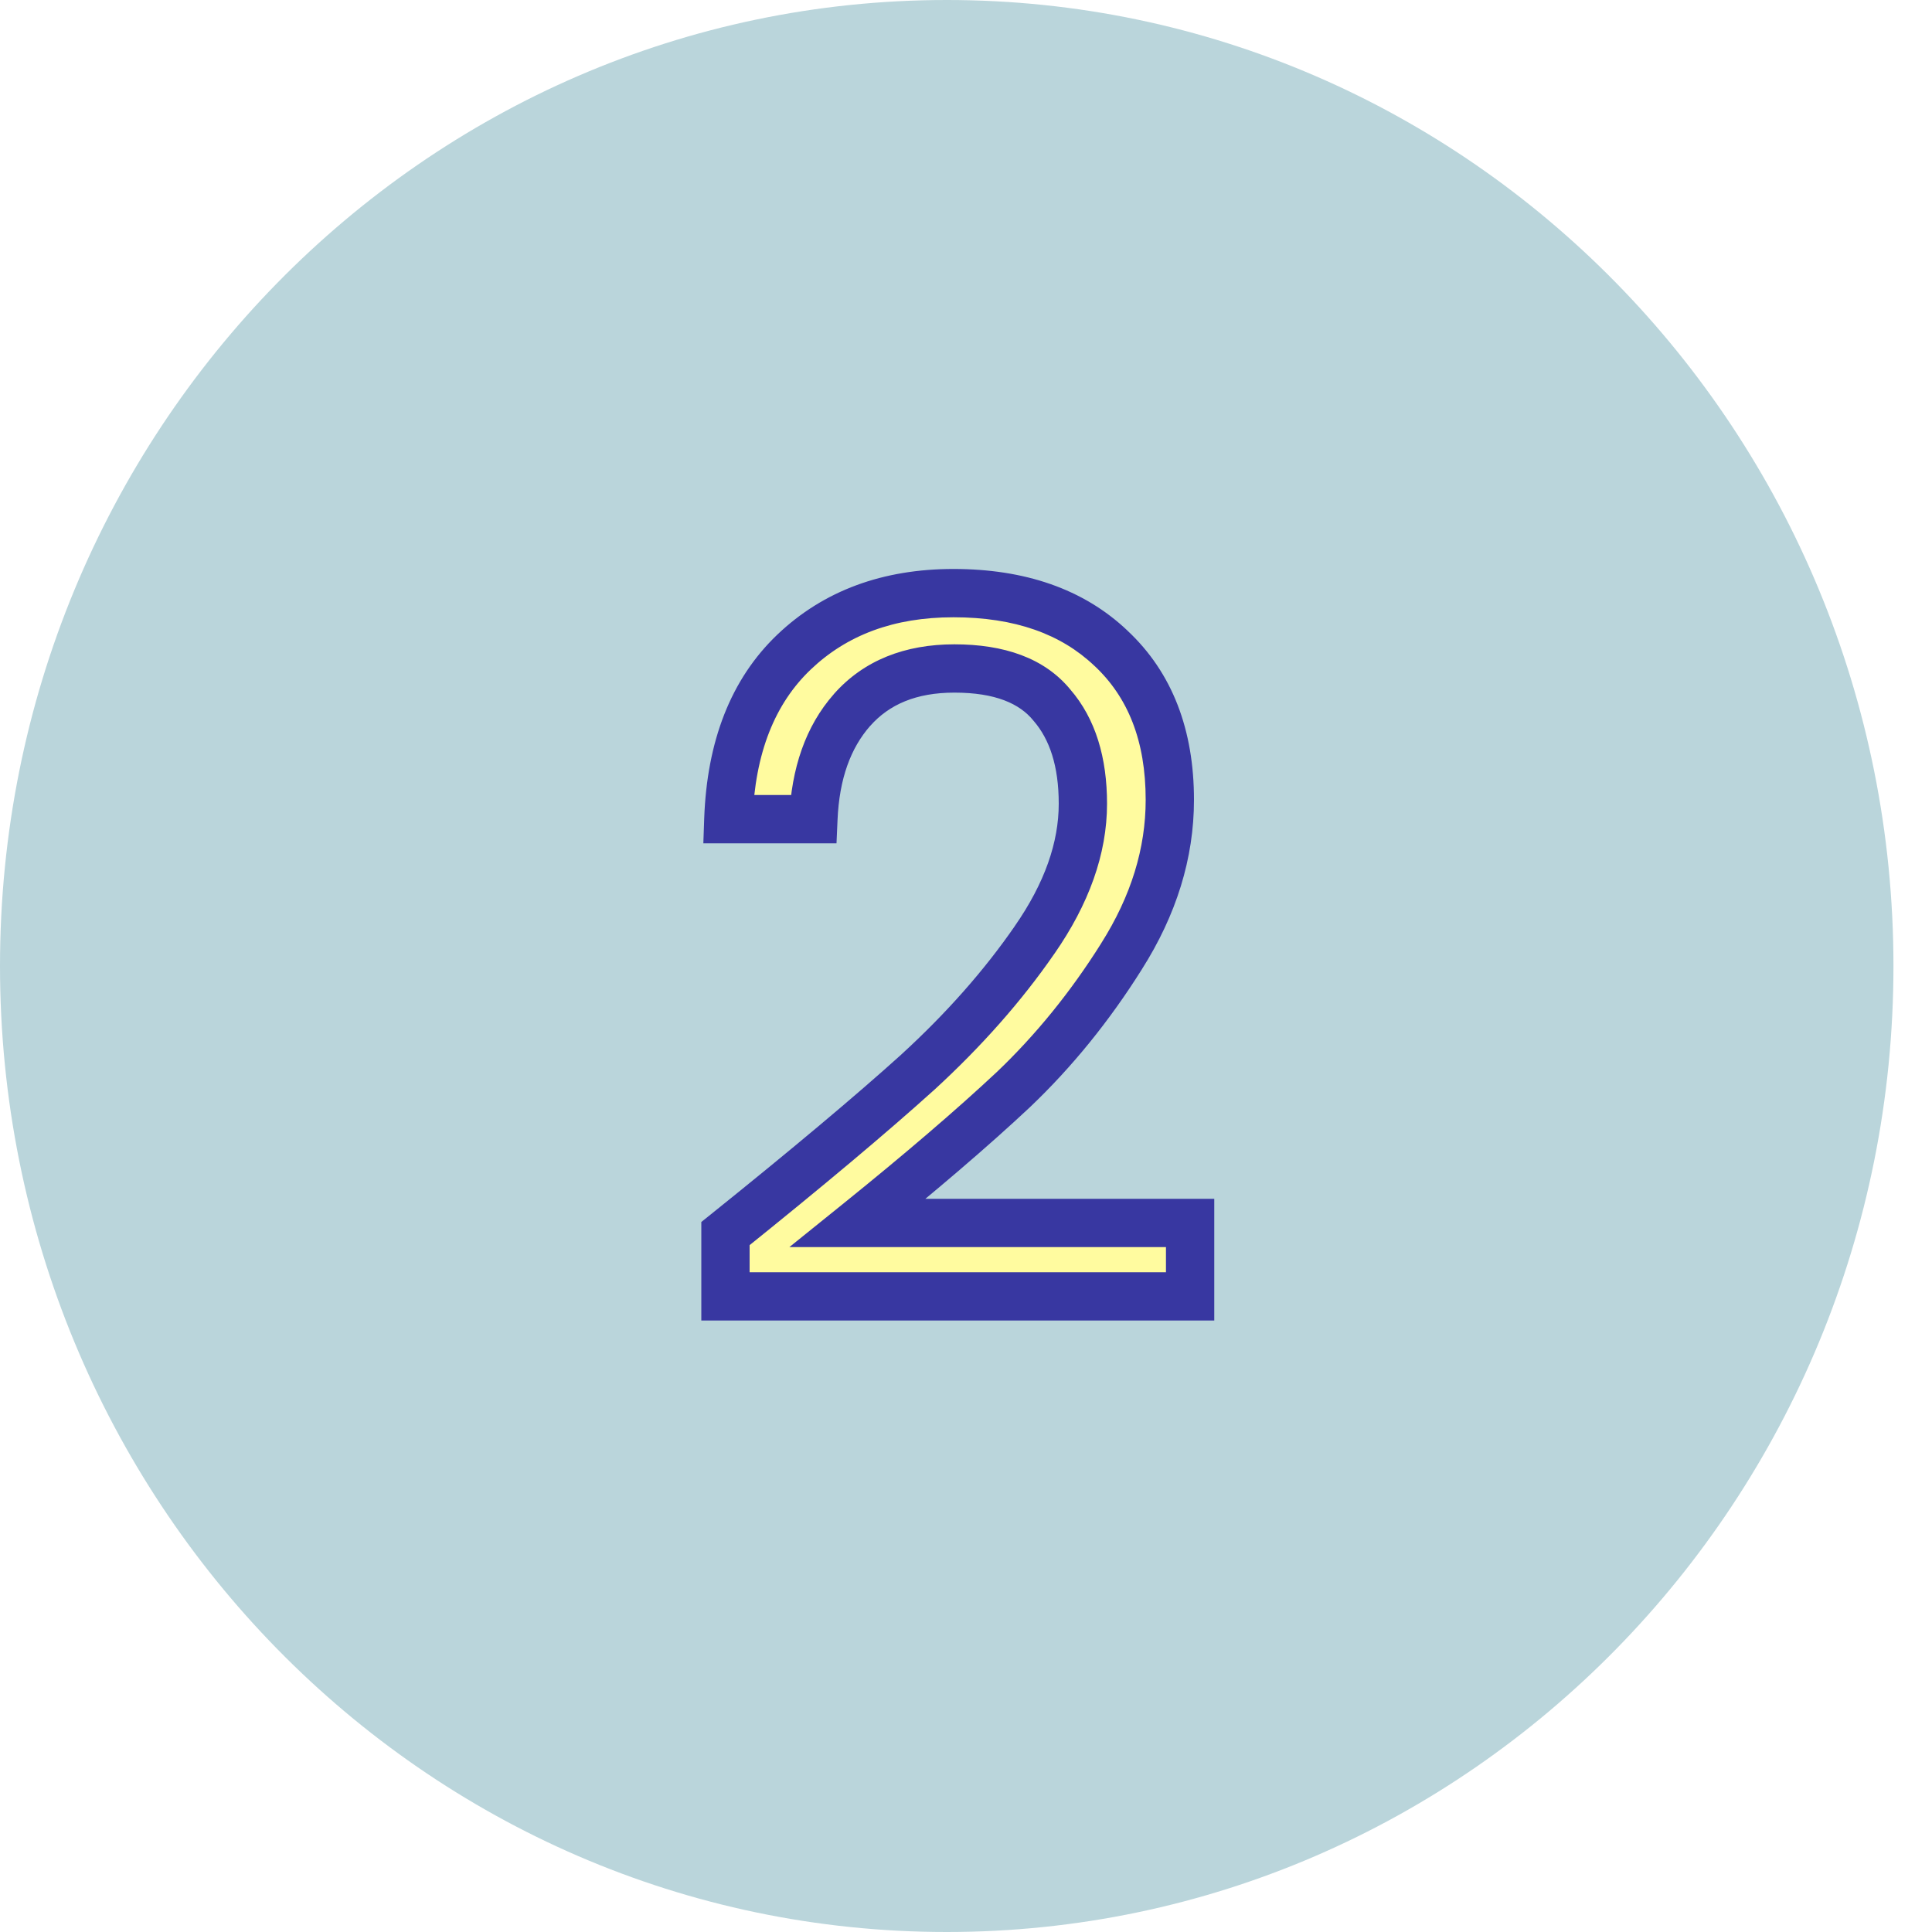
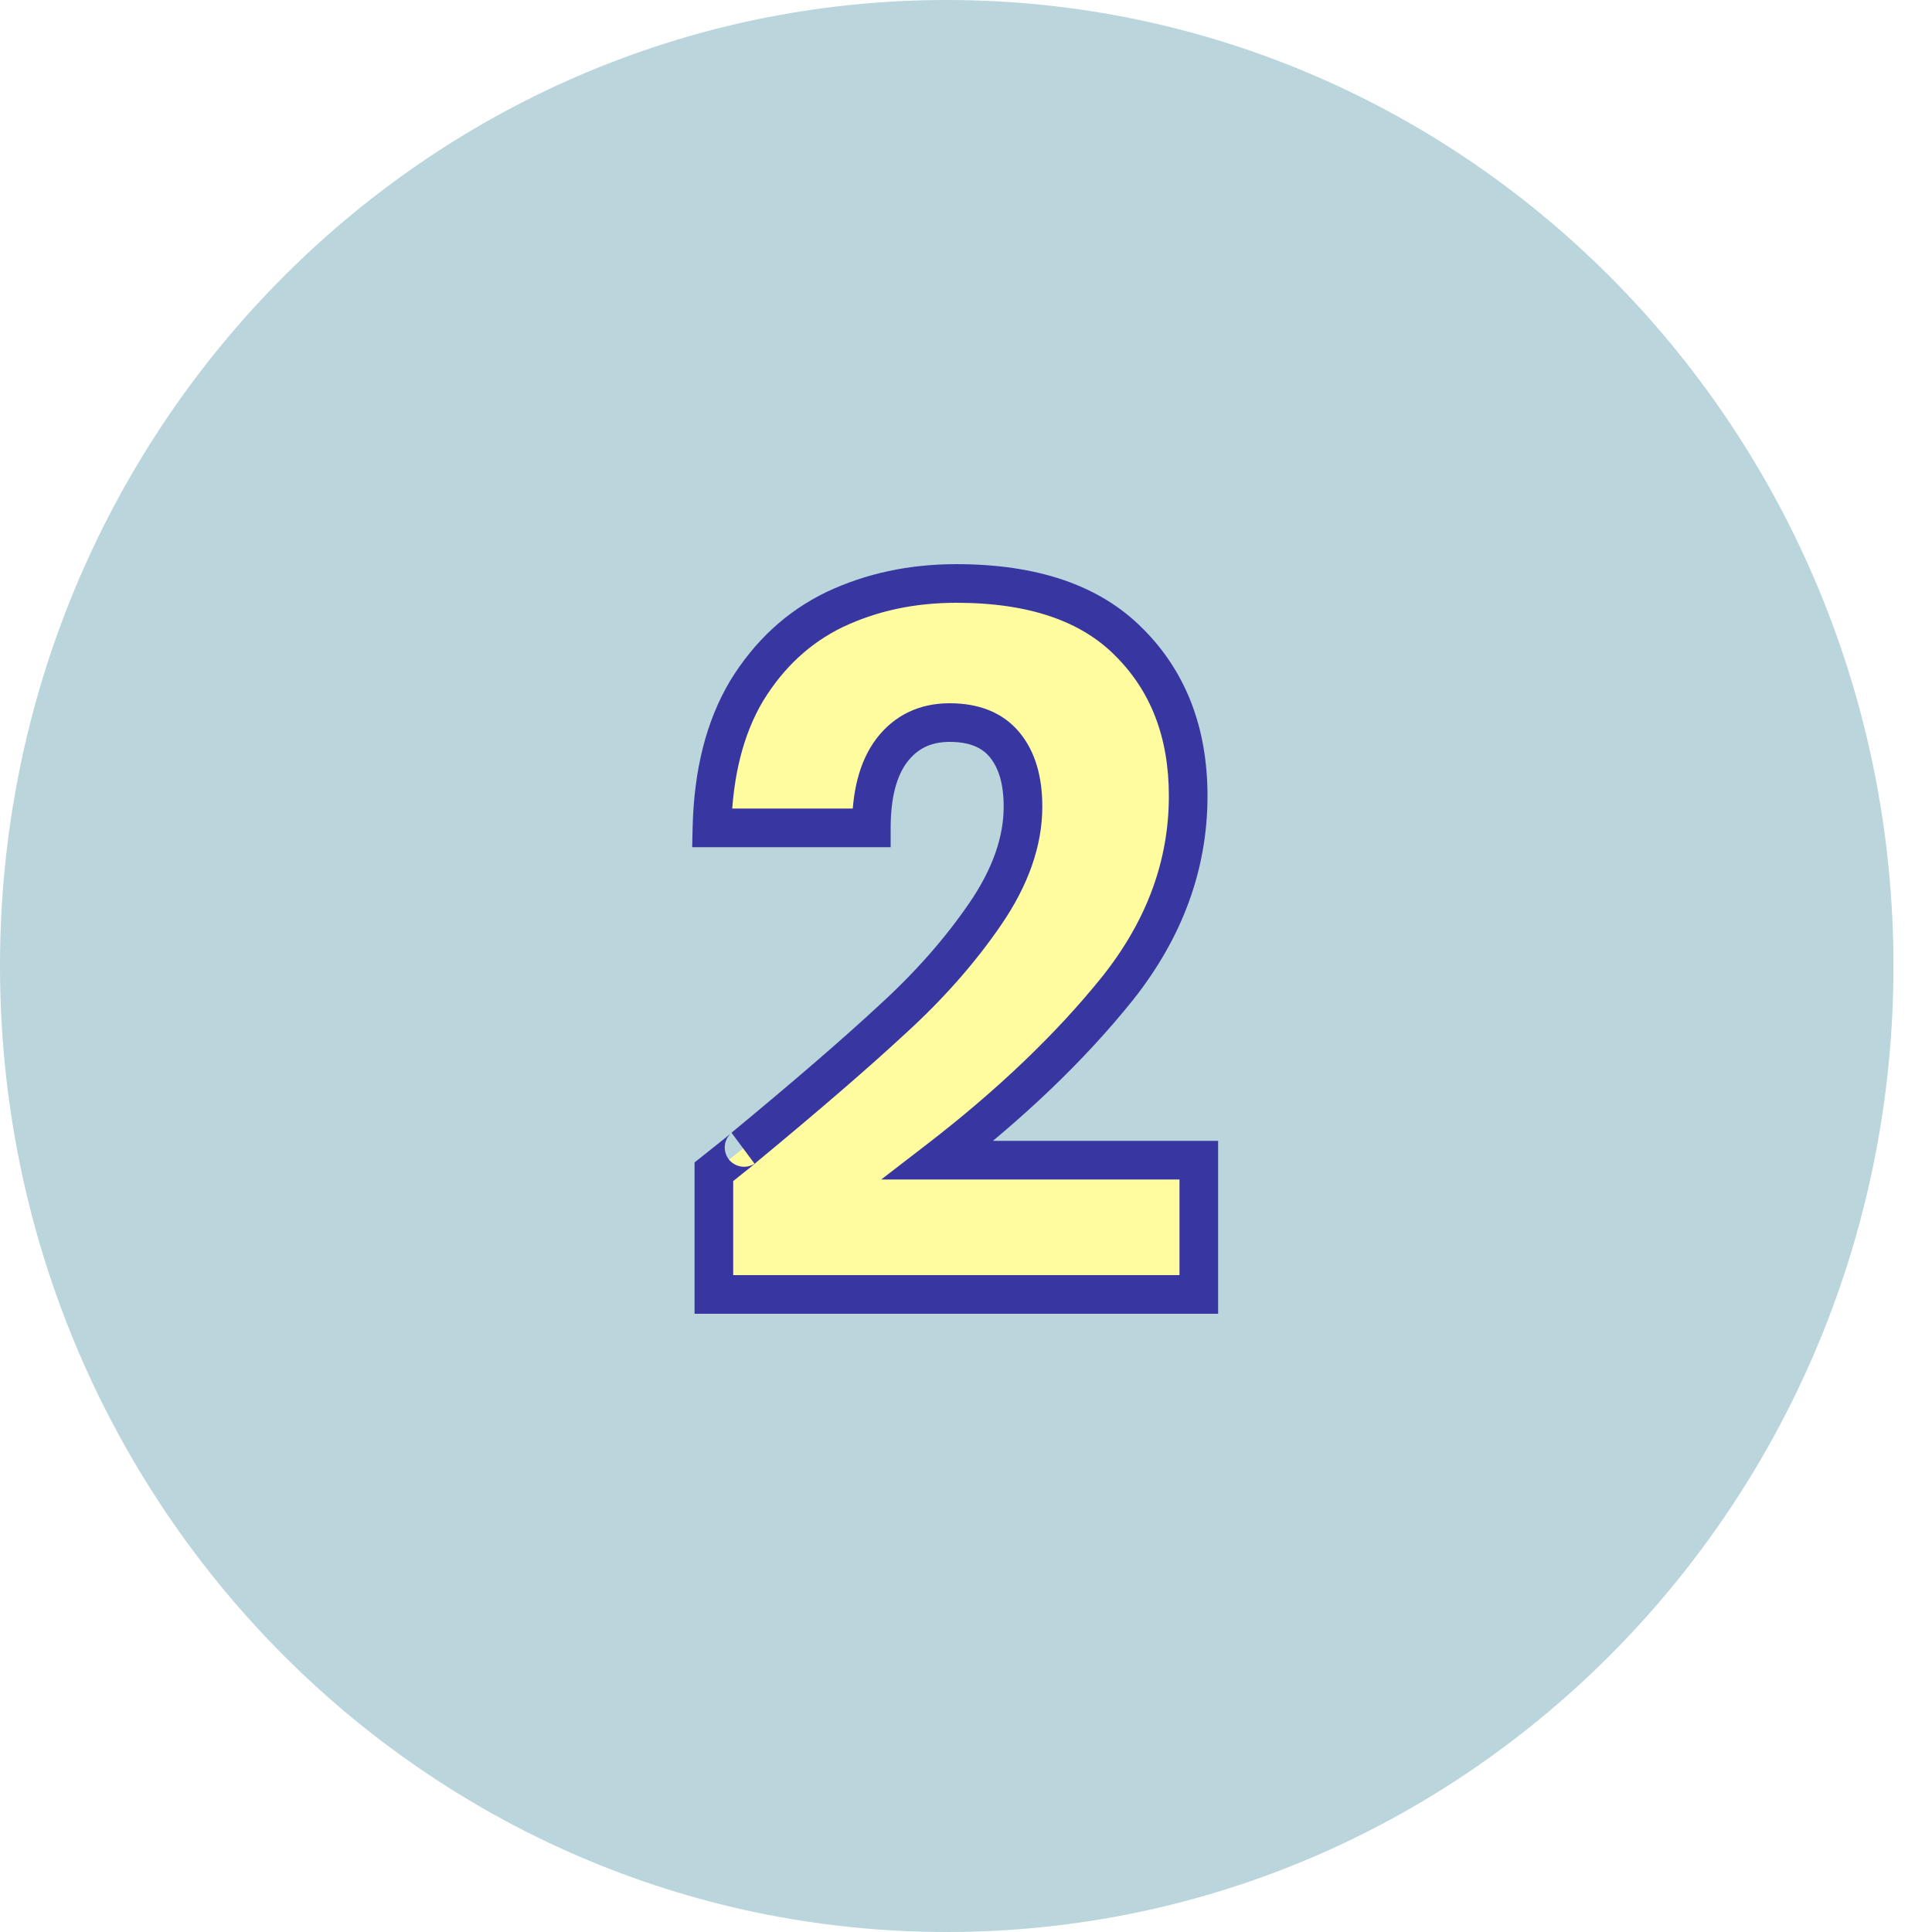
<svg xmlns="http://www.w3.org/2000/svg" width="40" height="40" viewBox="0 0 40 40" fill="none">
  <ellipse cx="19.601" cy="20" rx="19.601" ry="20" fill="#BAD5DB" />
-   <path d="M15.02 25.54C16.713 24.18 18.04 23.067 19 22.2C19.96 21.32 20.767 20.407 21.42 19.46C22.087 18.5 22.42 17.56 22.42 16.64C22.42 15.773 22.207 15.093 21.78 14.6C21.367 14.093 20.693 13.84 19.76 13.84C18.853 13.84 18.147 14.127 17.64 14.7C17.147 15.26 16.88 16.013 16.84 16.96H15.08C15.133 15.467 15.587 14.313 16.44 13.5C17.293 12.687 18.393 12.28 19.74 12.28C21.113 12.28 22.2 12.66 23 13.42C23.813 14.18 24.22 15.227 24.22 16.56C24.22 17.667 23.887 18.747 23.22 19.8C22.567 20.84 21.82 21.76 20.98 22.56C20.14 23.347 19.067 24.267 17.76 25.32H24.64V26.84H15.02V25.54Z" fill="#FFFB9F" />
-   <path d="M15.02 25.54L14.707 25.15L14.52 25.3V25.54H15.02ZM19 22.2L19.335 22.571L19.338 22.569L19 22.2ZM21.42 19.46L21.009 19.175L21.009 19.176L21.42 19.46ZM21.78 14.6L21.393 14.916L21.397 14.922L21.402 14.927L21.78 14.6ZM17.64 14.7L17.265 14.369L17.265 14.37L17.64 14.7ZM16.84 16.96V17.46H17.319L17.34 16.981L16.84 16.96ZM15.08 16.96L14.58 16.942L14.562 17.46H15.08V16.96ZM16.44 13.5L16.785 13.862L16.785 13.862L16.44 13.5ZM23 13.42L22.656 13.783L22.659 13.785L23 13.42ZM23.22 19.8L22.797 19.533L22.797 19.534L23.22 19.8ZM20.98 22.56L21.322 22.925L21.325 22.922L20.98 22.56ZM17.76 25.32L17.446 24.931L16.343 25.82H17.76V25.32ZM24.64 25.32H25.14V24.82H24.64V25.32ZM24.64 26.84V27.34H25.14V26.84H24.64ZM15.02 26.84H14.52V27.34H15.02V26.84ZM15.333 25.93C17.03 24.567 18.365 23.447 19.335 22.571L18.665 21.829C17.715 22.686 16.397 23.793 14.707 25.15L15.333 25.93ZM19.338 22.569C20.322 21.666 21.154 20.725 21.831 19.744L21.009 19.176C20.379 20.088 19.598 20.974 18.662 21.831L19.338 22.569ZM21.831 19.745C22.54 18.724 22.92 17.686 22.92 16.64H21.92C21.92 17.434 21.634 18.276 21.009 19.175L21.831 19.745ZM22.92 16.64C22.92 15.693 22.686 14.883 22.158 14.273L21.402 14.927C21.727 15.303 21.92 15.854 21.92 16.64H22.92ZM22.167 14.284C21.624 13.617 20.777 13.34 19.76 13.34V14.34C20.61 14.34 21.11 14.569 21.393 14.916L22.167 14.284ZM19.76 13.34C18.739 13.34 17.885 13.668 17.265 14.369L18.015 15.031C18.409 14.585 18.968 14.34 19.76 14.34V13.34ZM17.265 14.37C16.677 15.036 16.384 15.909 16.34 16.939L17.34 16.981C17.376 16.117 17.616 15.484 18.015 15.03L17.265 14.37ZM16.84 16.46H15.08V17.46H16.84V16.46ZM15.58 16.978C15.63 15.578 16.05 14.563 16.785 13.862L16.095 13.138C15.124 14.064 14.637 15.355 14.58 16.942L15.58 16.978ZM16.785 13.862C17.532 13.15 18.502 12.78 19.74 12.78V11.78C18.285 11.78 17.055 12.223 16.095 13.138L16.785 13.862ZM19.74 12.78C21.018 12.78 21.97 13.131 22.656 13.783L23.344 13.057C22.43 12.189 21.209 11.78 19.74 11.78V12.78ZM22.659 13.785C23.351 14.432 23.72 15.335 23.72 16.56H24.72C24.72 15.118 24.276 13.928 23.341 13.055L22.659 13.785ZM23.72 16.56C23.72 17.56 23.42 18.549 22.797 19.533L23.642 20.067C24.353 18.945 24.72 17.773 24.72 16.56H23.72ZM22.797 19.534C22.164 20.541 21.443 21.428 20.635 22.198L21.325 22.922C22.197 22.092 22.969 21.139 23.643 20.066L22.797 19.534ZM20.638 22.195C19.81 22.97 18.747 23.882 17.446 24.931L18.074 25.709C19.386 24.651 20.47 23.723 21.322 22.925L20.638 22.195ZM17.76 25.82H24.64V24.82H17.76V25.82ZM24.14 25.32V26.84H25.14V25.32H24.14ZM24.64 26.34H15.02V27.34H24.64V26.34ZM15.52 26.84V25.54H14.52V26.84H15.52Z" fill="#3837A1" />
+   <path d="M14.78 24.26C15.233 23.9 15.44 23.733 15.4 23.76C16.707 22.68 17.733 21.793 18.48 21.1C19.24 20.407 19.88 19.68 20.4 18.92C20.92 18.16 21.18 17.42 21.18 16.7C21.18 16.153 21.053 15.727 20.8 15.42C20.547 15.113 20.167 14.96 19.66 14.96C19.153 14.96 18.753 15.153 18.46 15.54C18.18 15.913 18.04 16.447 18.04 17.14H14.74C14.767 16.007 15.007 15.06 15.46 14.3C15.927 13.54 16.533 12.98 17.28 12.62C18.04 12.26 18.88 12.08 19.8 12.08C21.387 12.08 22.58 12.487 23.38 13.3C24.193 14.113 24.6 15.173 24.6 16.48C24.6 17.907 24.113 19.233 23.14 20.46C22.167 21.673 20.927 22.86 19.42 24.02H24.82V26.8H14.78V24.26Z" fill="#FFFB9F" />
+   <path d="M14.78 24.26L14.531 23.947L14.38 24.067V24.26H14.78ZM15.4 23.76L15.145 23.452L15.622 24.093L15.4 23.76ZM18.48 21.1L18.21 20.805L18.208 20.807L18.48 21.1ZM20.8 15.42L20.492 15.675L20.492 15.675L20.8 15.42ZM18.46 15.54L18.141 15.298L18.14 15.3L18.46 15.54ZM18.04 17.14V17.54H18.44V17.14H18.04ZM14.74 17.14L14.34 17.131L14.331 17.54H14.74V17.14ZM15.46 14.3L15.119 14.091L15.117 14.095L15.46 14.3ZM17.28 12.62L17.109 12.258L17.106 12.26L17.28 12.62ZM23.38 13.3L23.095 13.581L23.097 13.583L23.38 13.3ZM23.14 20.46L23.452 20.71L23.453 20.709L23.14 20.46ZM19.42 24.02L19.176 23.703L18.245 24.42H19.42V24.02ZM24.82 24.02H25.22V23.62H24.82V24.02ZM24.82 26.8V27.2H25.22V26.8H24.82ZM14.78 26.8H14.38V27.2H14.78V26.8ZM15.029 24.573C15.255 24.393 15.421 24.261 15.526 24.176C15.578 24.135 15.617 24.103 15.641 24.082C15.648 24.077 15.669 24.059 15.686 24.042C15.69 24.038 15.696 24.032 15.703 24.025C15.707 24.02 15.723 24.002 15.74 23.976C15.747 23.965 15.766 23.936 15.781 23.895C15.79 23.87 15.834 23.748 15.775 23.605C15.697 23.416 15.525 23.367 15.444 23.359C15.371 23.352 15.316 23.367 15.299 23.371C15.259 23.383 15.229 23.398 15.223 23.401C15.212 23.406 15.204 23.411 15.199 23.414C15.19 23.42 15.182 23.425 15.178 23.427L15.622 24.093C15.621 24.094 15.615 24.097 15.607 24.102C15.603 24.104 15.595 24.109 15.585 24.114C15.58 24.117 15.55 24.132 15.51 24.143C15.494 24.148 15.438 24.162 15.366 24.155C15.284 24.147 15.113 24.098 15.035 23.91C14.976 23.766 15.02 23.645 15.029 23.62C15.044 23.579 15.062 23.551 15.07 23.539C15.086 23.514 15.102 23.496 15.106 23.492C15.113 23.484 15.118 23.479 15.121 23.476C15.133 23.464 15.141 23.458 15.127 23.47C15.109 23.485 15.076 23.512 15.024 23.554C14.922 23.636 14.758 23.767 14.531 23.947L15.029 24.573ZM15.655 24.068C16.964 22.986 17.997 22.094 18.752 21.393L18.208 20.807C17.469 21.493 16.449 22.374 15.145 23.452L15.655 24.068ZM18.75 21.395C19.53 20.684 20.191 19.934 20.73 19.146L20.07 18.694C19.569 19.426 18.95 20.13 18.21 20.805L18.75 21.395ZM20.73 19.146C21.283 18.338 21.58 17.52 21.58 16.7H20.78C20.78 17.32 20.557 17.982 20.07 18.694L20.73 19.146ZM21.58 16.7C21.58 16.095 21.44 15.566 21.108 15.165L20.492 15.675C20.667 15.887 20.78 16.212 20.78 16.7H21.58ZM21.108 15.165C20.759 14.742 20.251 14.56 19.66 14.56V15.36C20.083 15.36 20.334 15.484 20.492 15.675L21.108 15.165ZM19.66 14.56C19.035 14.56 18.514 14.807 18.141 15.298L18.779 15.782C18.993 15.5 19.272 15.36 19.66 15.36V14.56ZM18.14 15.3C17.788 15.769 17.64 16.4 17.64 17.14H18.44C18.44 16.493 18.572 16.058 18.78 15.78L18.14 15.3ZM18.04 16.74H14.74V17.54H18.04V16.74ZM15.14 17.149C15.165 16.066 15.394 15.191 15.803 14.505L15.117 14.095C14.619 14.929 14.368 15.947 14.34 17.131L15.14 17.149ZM15.801 14.509C16.231 13.809 16.781 13.305 17.454 12.98L17.106 12.26C16.285 12.655 15.623 13.271 15.119 14.091L15.801 14.509ZM17.451 12.982C18.153 12.649 18.934 12.48 19.8 12.48V11.68C18.826 11.68 17.927 11.871 17.109 12.258L17.451 12.982ZM19.8 12.48C21.322 12.48 22.395 12.87 23.095 13.581L23.665 13.02C22.765 12.104 21.451 11.68 19.8 11.68V12.48ZM23.097 13.583C23.825 14.311 24.2 15.264 24.2 16.48H25C25 15.083 24.562 13.916 23.663 13.017L23.097 13.583ZM24.2 16.48C24.2 17.807 23.75 19.048 22.827 20.211L23.453 20.709C24.477 19.419 25 18.006 25 16.48H24.2ZM22.828 20.21C21.878 21.393 20.663 22.558 19.176 23.703L19.664 24.337C21.191 23.162 22.455 21.953 23.452 20.71L22.828 20.21ZM19.42 24.42H24.82V23.62H19.42V24.42ZM24.42 24.02V26.8H25.22V24.02H24.42ZM24.82 26.4H14.78V27.2H24.82V26.4ZM15.18 26.8V24.26H14.38V26.8H15.18Z" fill="#3837A1" />
</svg>
